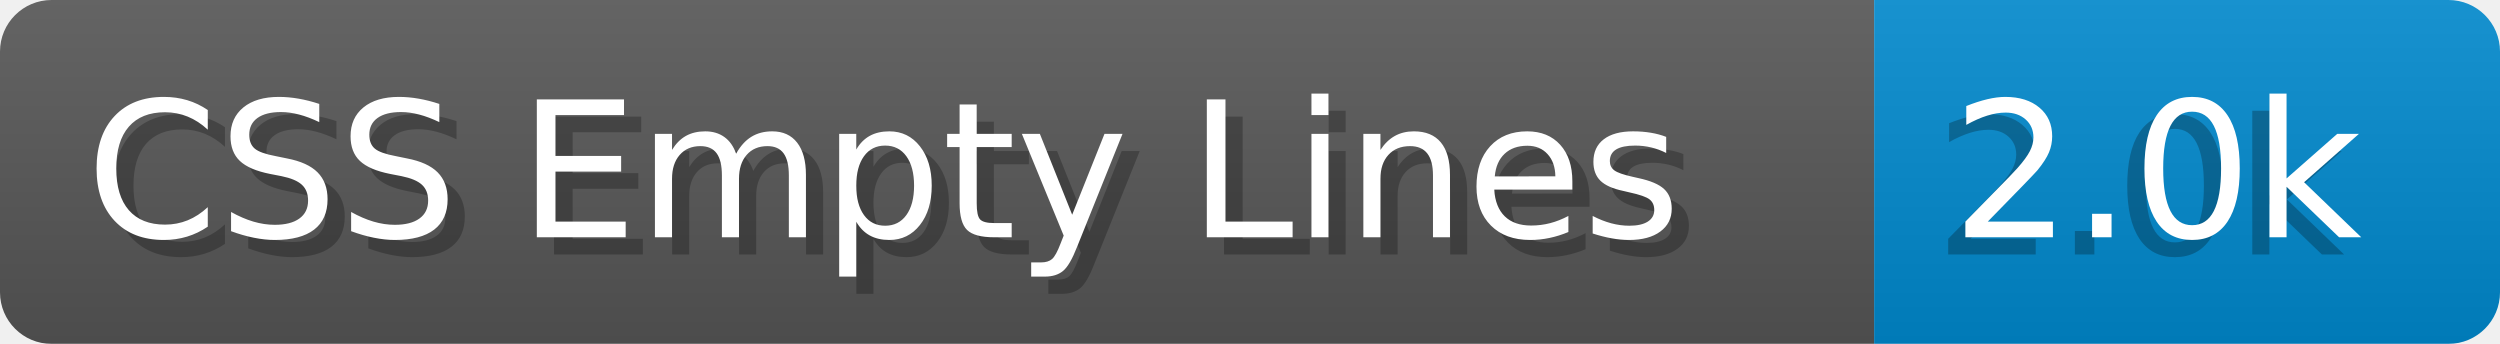
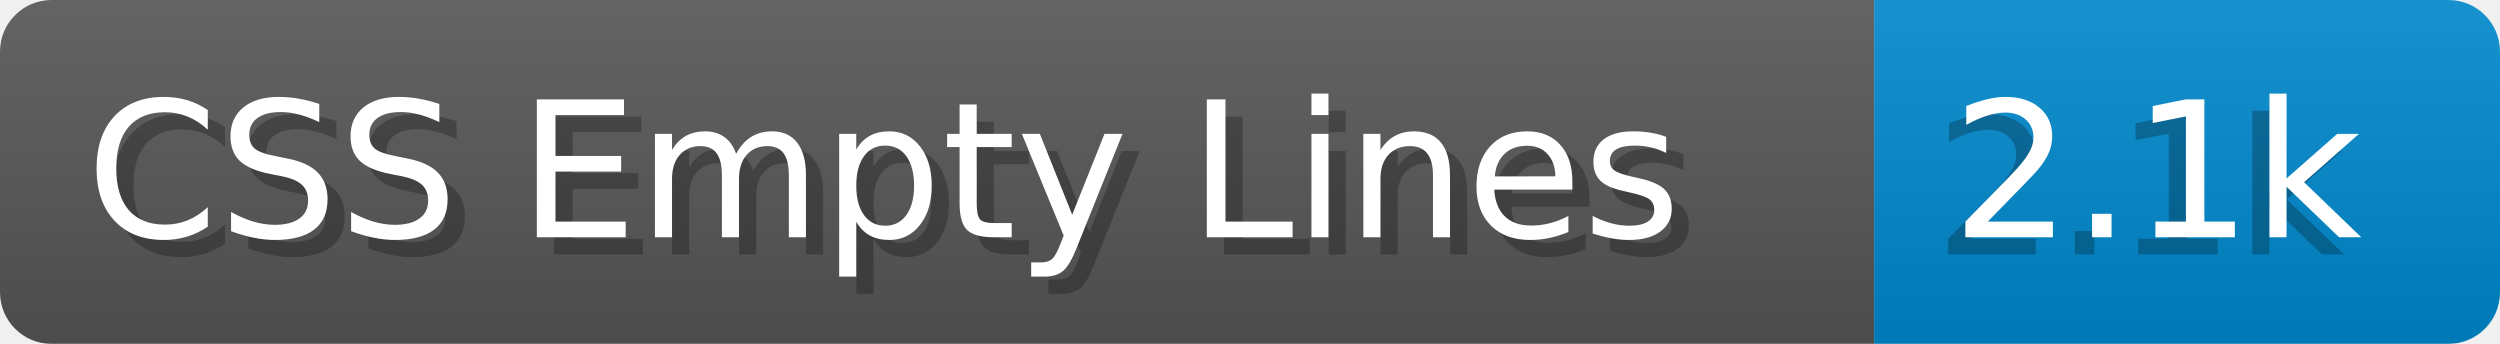
- <svg xmlns="http://www.w3.org/2000/svg" width="145.4" height="20" viewBox="0 0 1454.0 200" role="img" aria-label="CSS Empty Lines: 2.0k">
+ <svg xmlns="http://www.w3.org/2000/svg" width="145.4" height="20" viewBox="0 0 1454.0 200" role="img" aria-label="CSS Empty Lines: 2.1k">
  <linearGradient id="a" x2="0" y2="100%">
    <stop offset="0" stop-opacity=".1" stop-color="#EEE" />
    <stop offset="1" stop-opacity=".1" />
  </linearGradient>
  <mask id="m">
    <rect width="1454.0" height="200" rx="30" fill="#FFF" />
  </mask>
  <g mask="url(#m)">
    <rect width="1090.0" height="200" fill="#555" />
    <rect width="364.0" height="200" fill="#08C" x="1090.0" />
    <rect width="1454.0" height="200" fill="url(#a)" />
  </g>
  <g aria-hidden="true" fill="#fff" text-anchor="start" font-family="Verdana,DejaVu Sans,sans-serif" font-size="110">
    <text x="60" y="148" textLength="990.0" fill="#000" opacity="0.25">CSS Empty Lines</text>
    <text x="50" y="138" textLength="990.0">CSS Empty Lines</text>
-     <text x="1125.0" y="148" textLength="264.0" fill="#000" opacity="0.25">2.0k</text>
-     <text x="1135.0" y="138" textLength="264.0">2.0k</text>
+     <text x="1125.0" y="148" textLength="264.0" fill="#000" opacity="0.25">2.1k</text>
+     <text x="1135.0" y="138" textLength="264.0">2.1k</text>
  </g>
</svg>
